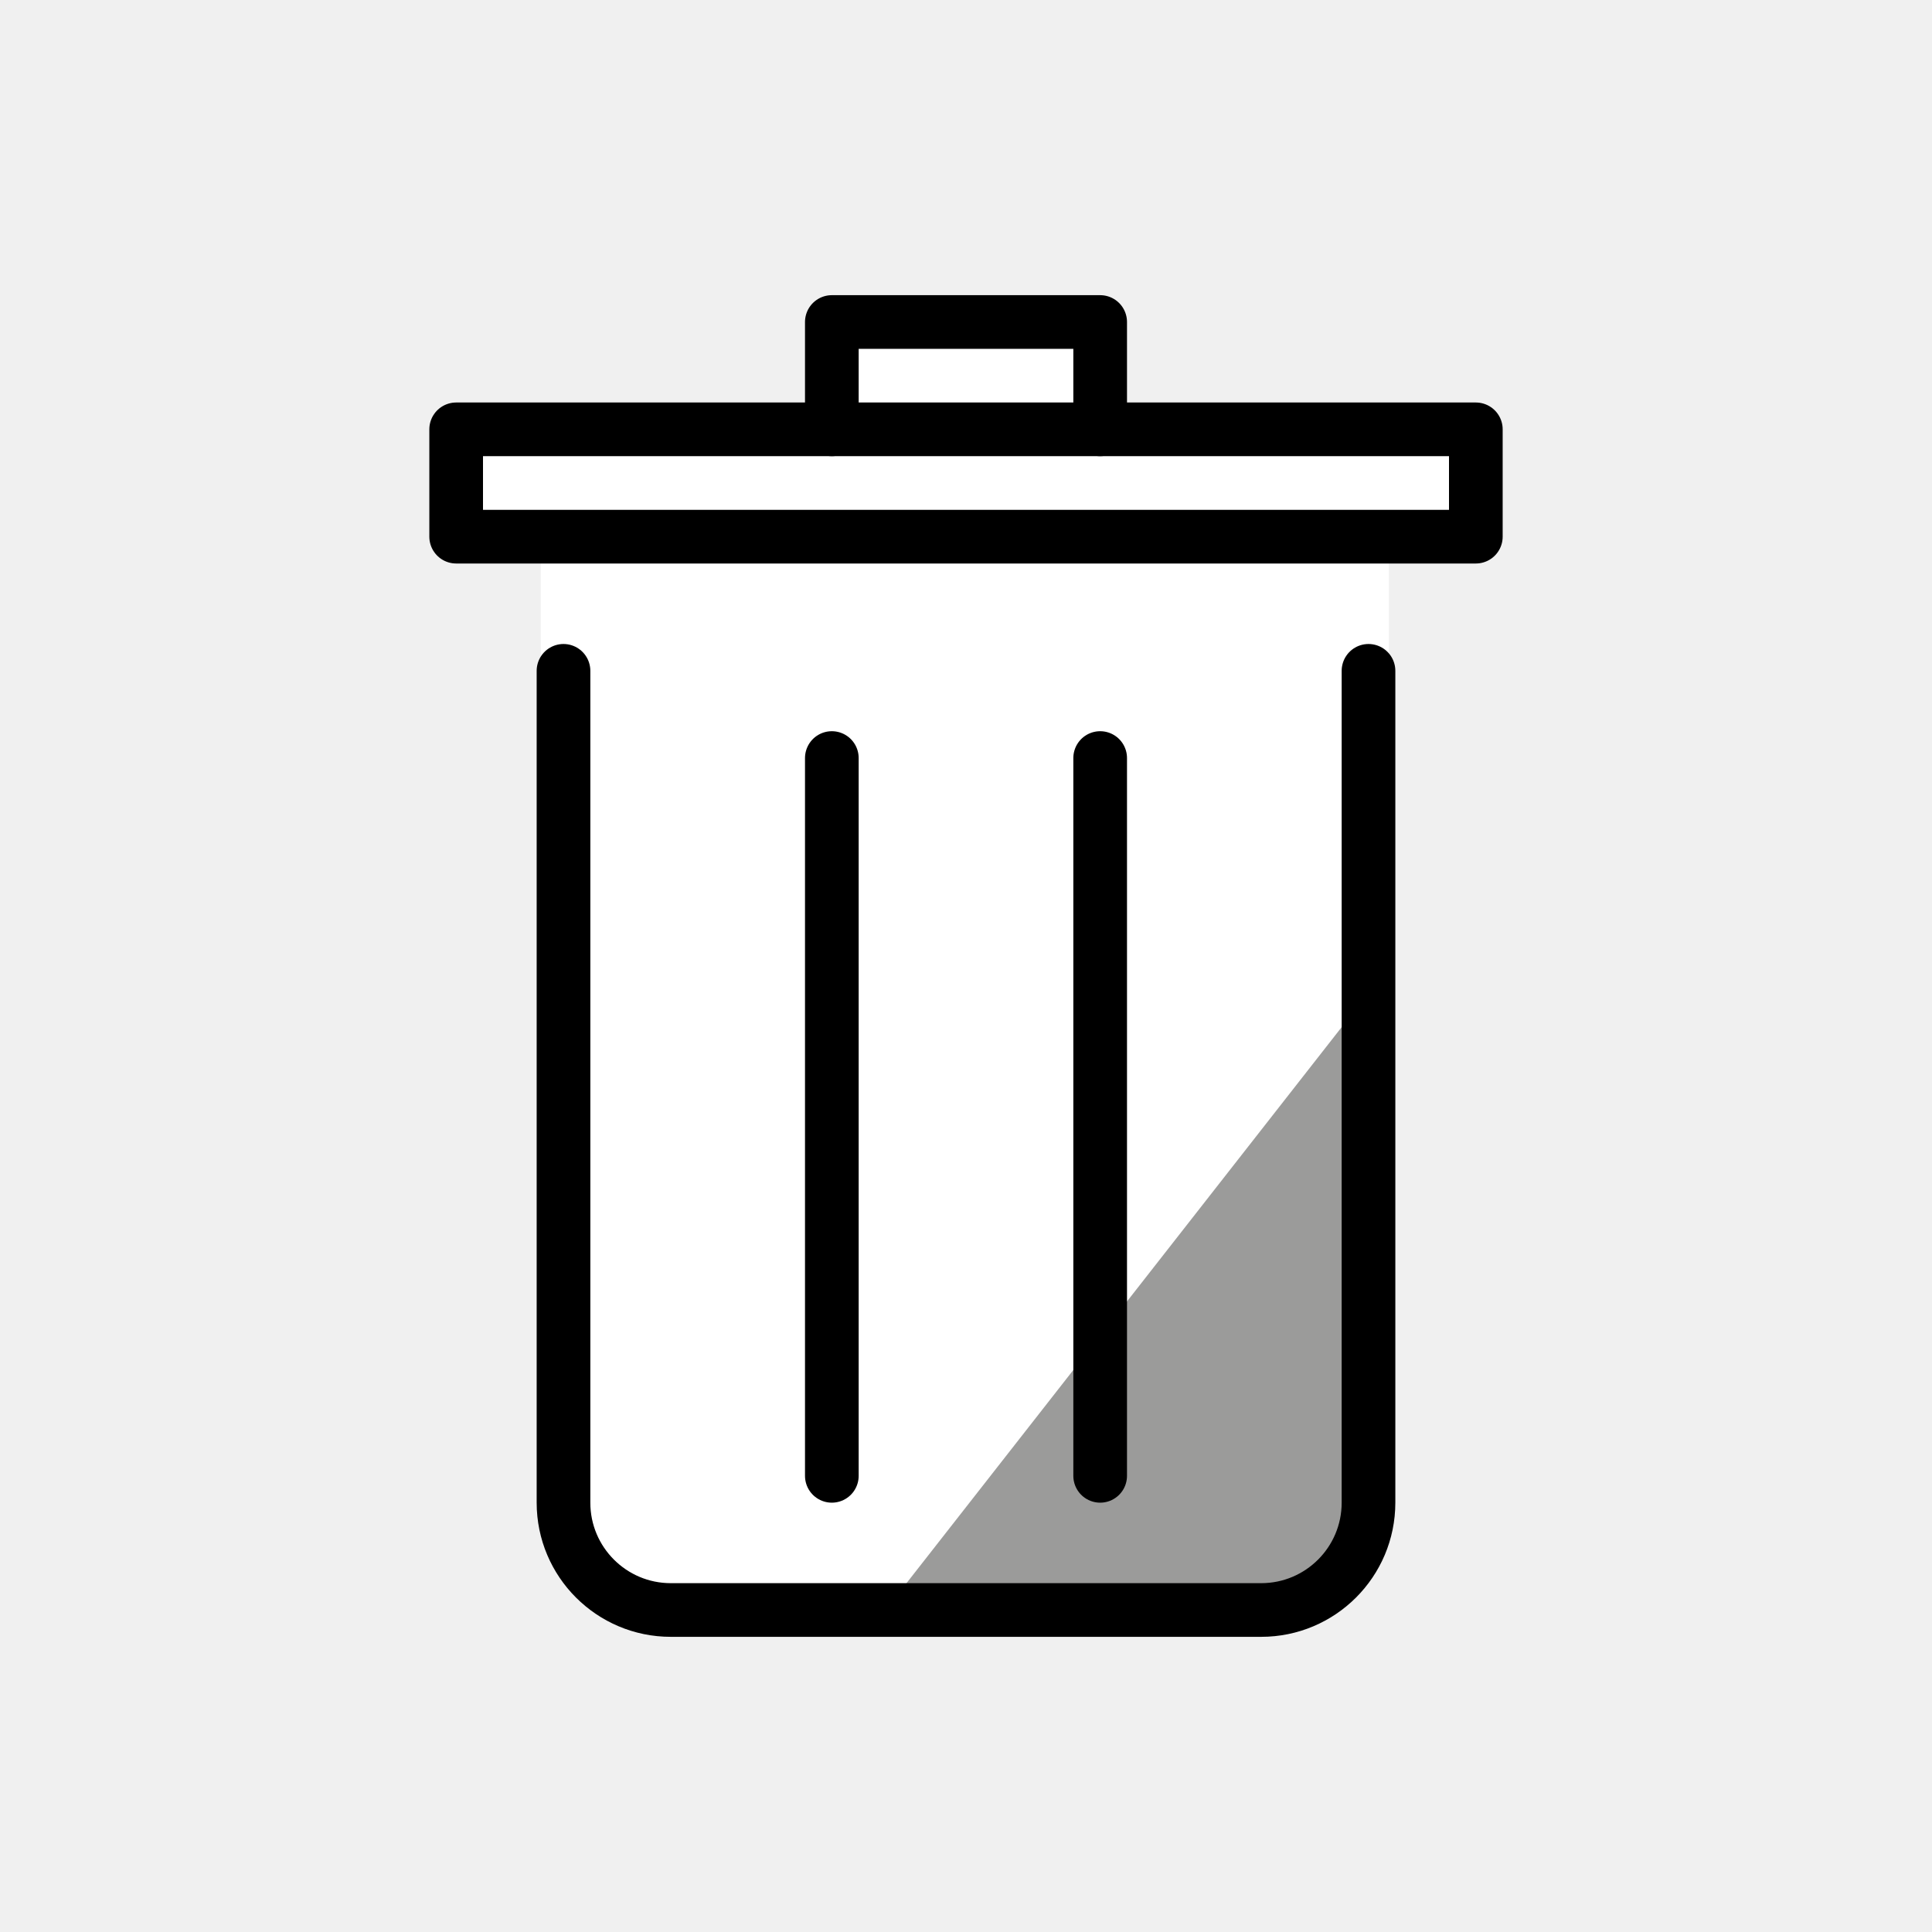
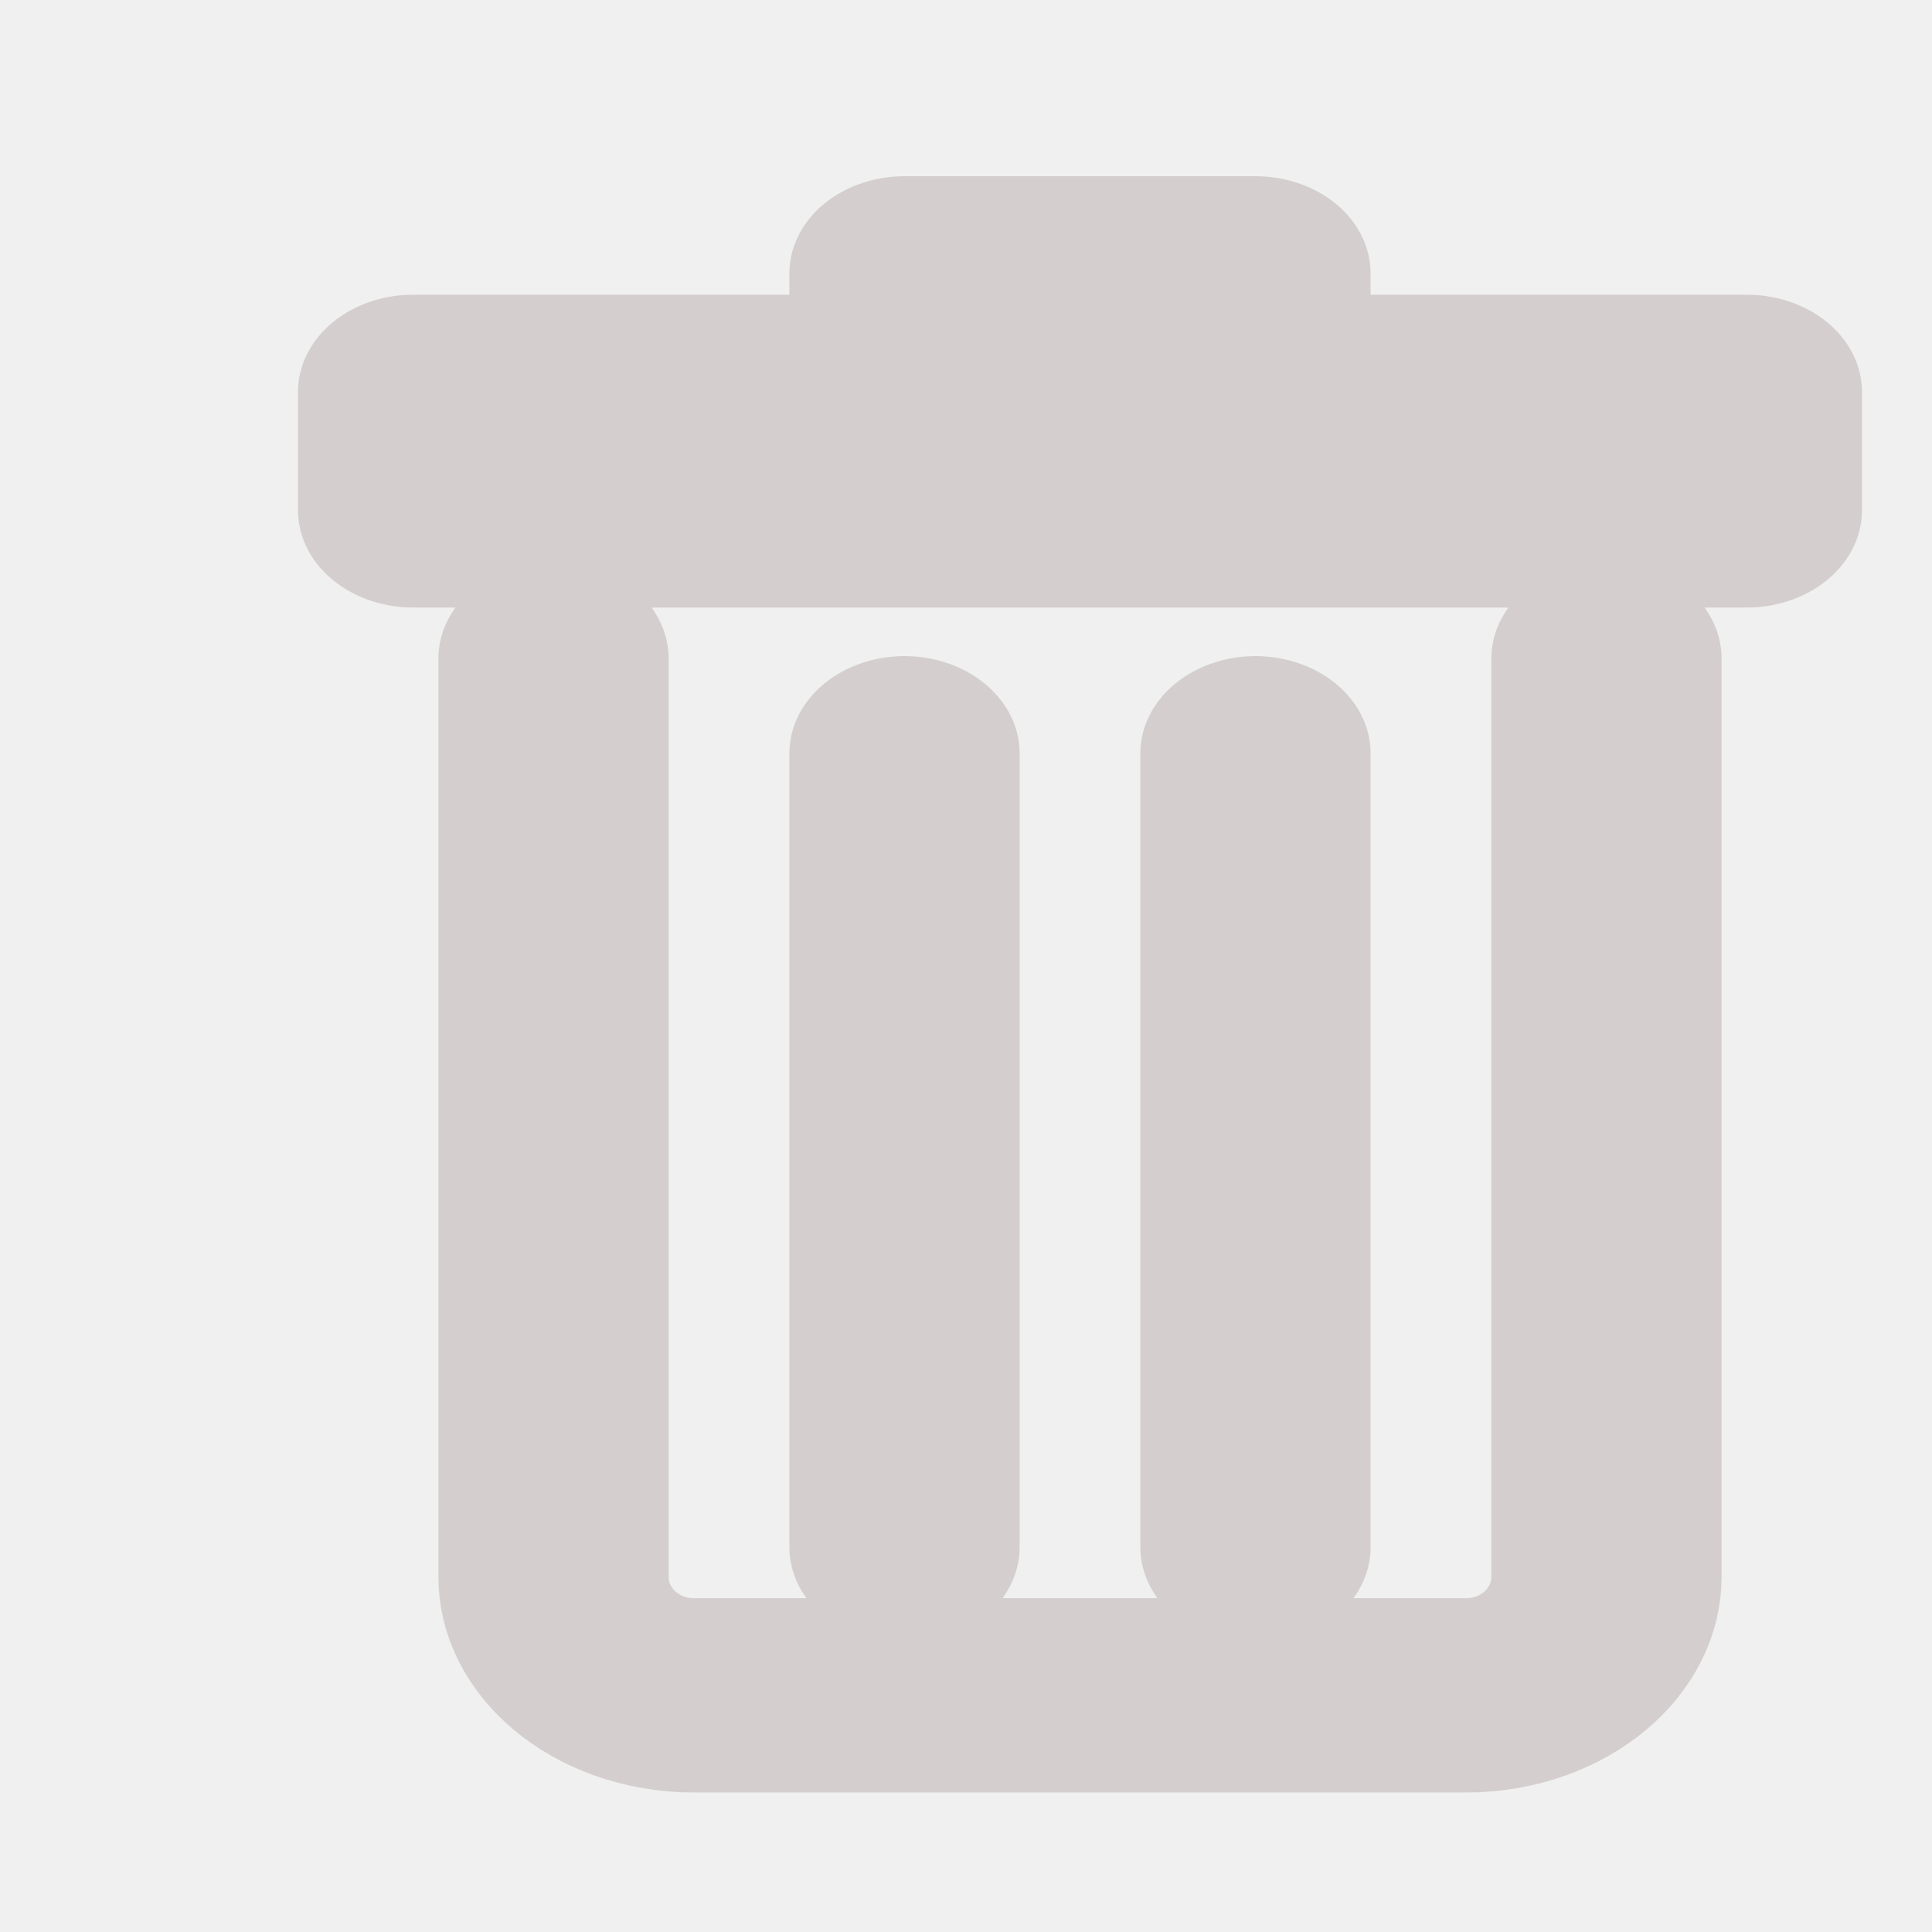
- <svg xmlns="http://www.w3.org/2000/svg" id="emoji" viewBox="0 0 72 72">
-   <g id="color">
-     <path fill="#FFFFFF" stroke="none" d="M51.76,17H20.152v37.65c0,4.059,3.291,5.621,7.35,5.621h16.907c4.059,0,7.35-1.562,7.35-5.621 V17z" />
-     <polyline fill="#FFFFFF" stroke="none" stroke-linecap="round" stroke-linejoin="round" stroke-miterlimit="10" stroke-width="2" points="31,16 31,12 41,12 41,16" />
-     <polygon fill="#9b9b9a" stroke="none" points="51,37 51,46.517 51,57.621 48.3,60 33,60" />
-     <rect x="17" y="16" width="38" height="4" fill="#FFFFFF" stroke="none" stroke-linecap="round" stroke-linejoin="round" stroke-miterlimit="10" stroke-width="2" />
-   </g>
-   <g id="hair" />
-   <g id="skin" />
-   <g id="skin-shadow" />
-   <g id="line">
-     <polyline fill="none" stroke="#000000" stroke-linecap="round" stroke-linejoin="round" stroke-miterlimit="10" stroke-width="2" points="31,16 31,12 41,12 41,16" />
-     <path fill="none" stroke="#000000" stroke-linecap="round" stroke-linejoin="round" stroke-miterlimit="10" stroke-width="2" d="M51,25v31c0,2.209-1.791,4-4,4H25c-2.209,0-4-1.791-4-4V25" />
-     <rect x="17" y="16" width="38" height="4" fill="none" stroke="#000000" stroke-linecap="round" stroke-linejoin="round" stroke-miterlimit="10" stroke-width="2" />
-     <line x1="41" x2="41" y1="28.25" y2="55" fill="none" stroke="#000000" stroke-linecap="round" stroke-linejoin="round" stroke-miterlimit="10" stroke-width="2" />
-     <line x1="31" x2="31" y1="28.25" y2="55" fill="none" stroke="#000000" stroke-linecap="round" stroke-linejoin="round" stroke-miterlimit="10" stroke-width="2" />
+ <svg xmlns="http://www.w3.org/2000/svg" width="6mm" height="6mm" viewBox="0 0 6 6">
+   <g stroke-linecap="round" stroke-linejoin="round" stroke-width="6.56" fill="none" stroke="#d5cece">
+     <path d="M31 16v-4h10v4M51 25v31c0 2.21-1.79 4-4 4H25c-2.21 0-4-1.79-4-4V25M17 16h38v4H17zM41 28.2V55M31 28.2V55" transform="matrix(.109 0 0 .092 -.57 -.255)" />
  </g>
</svg>
